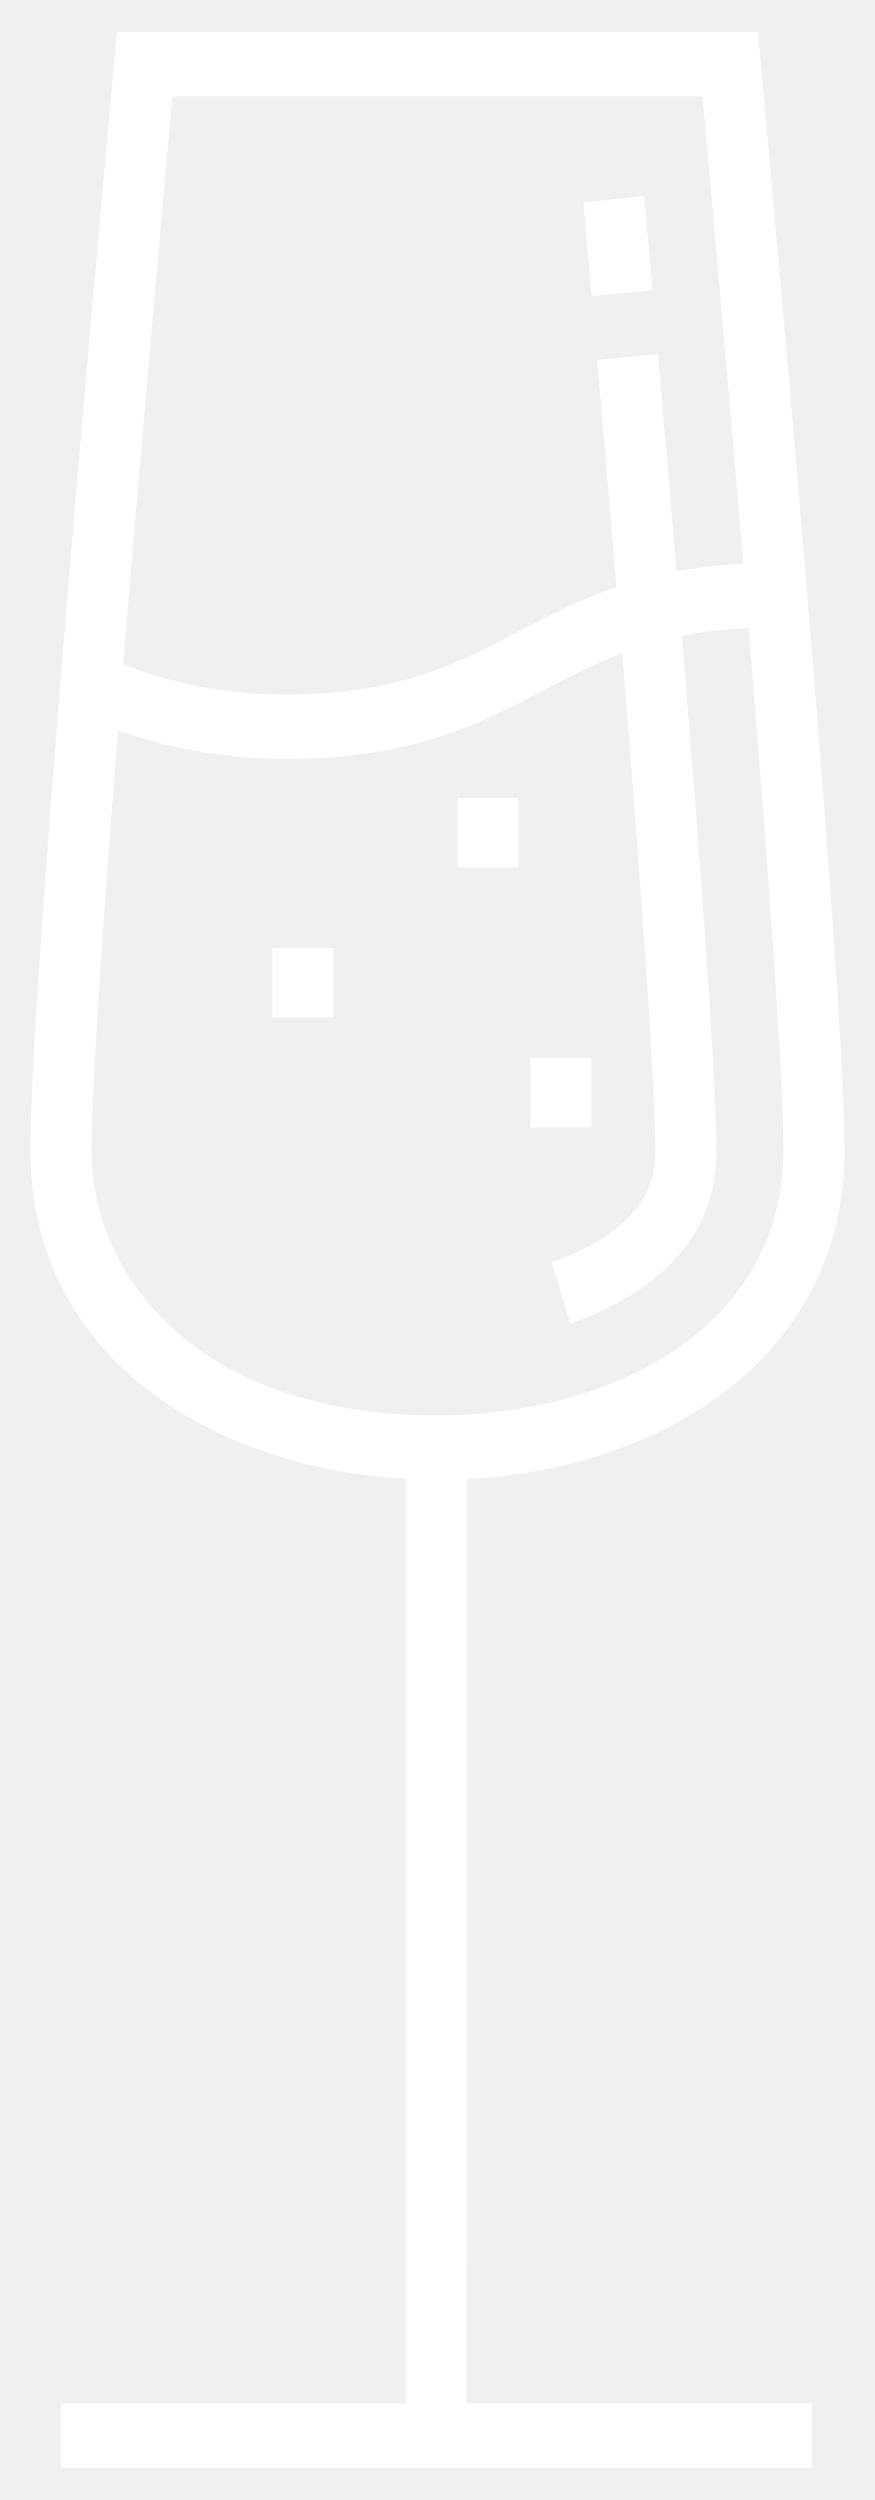
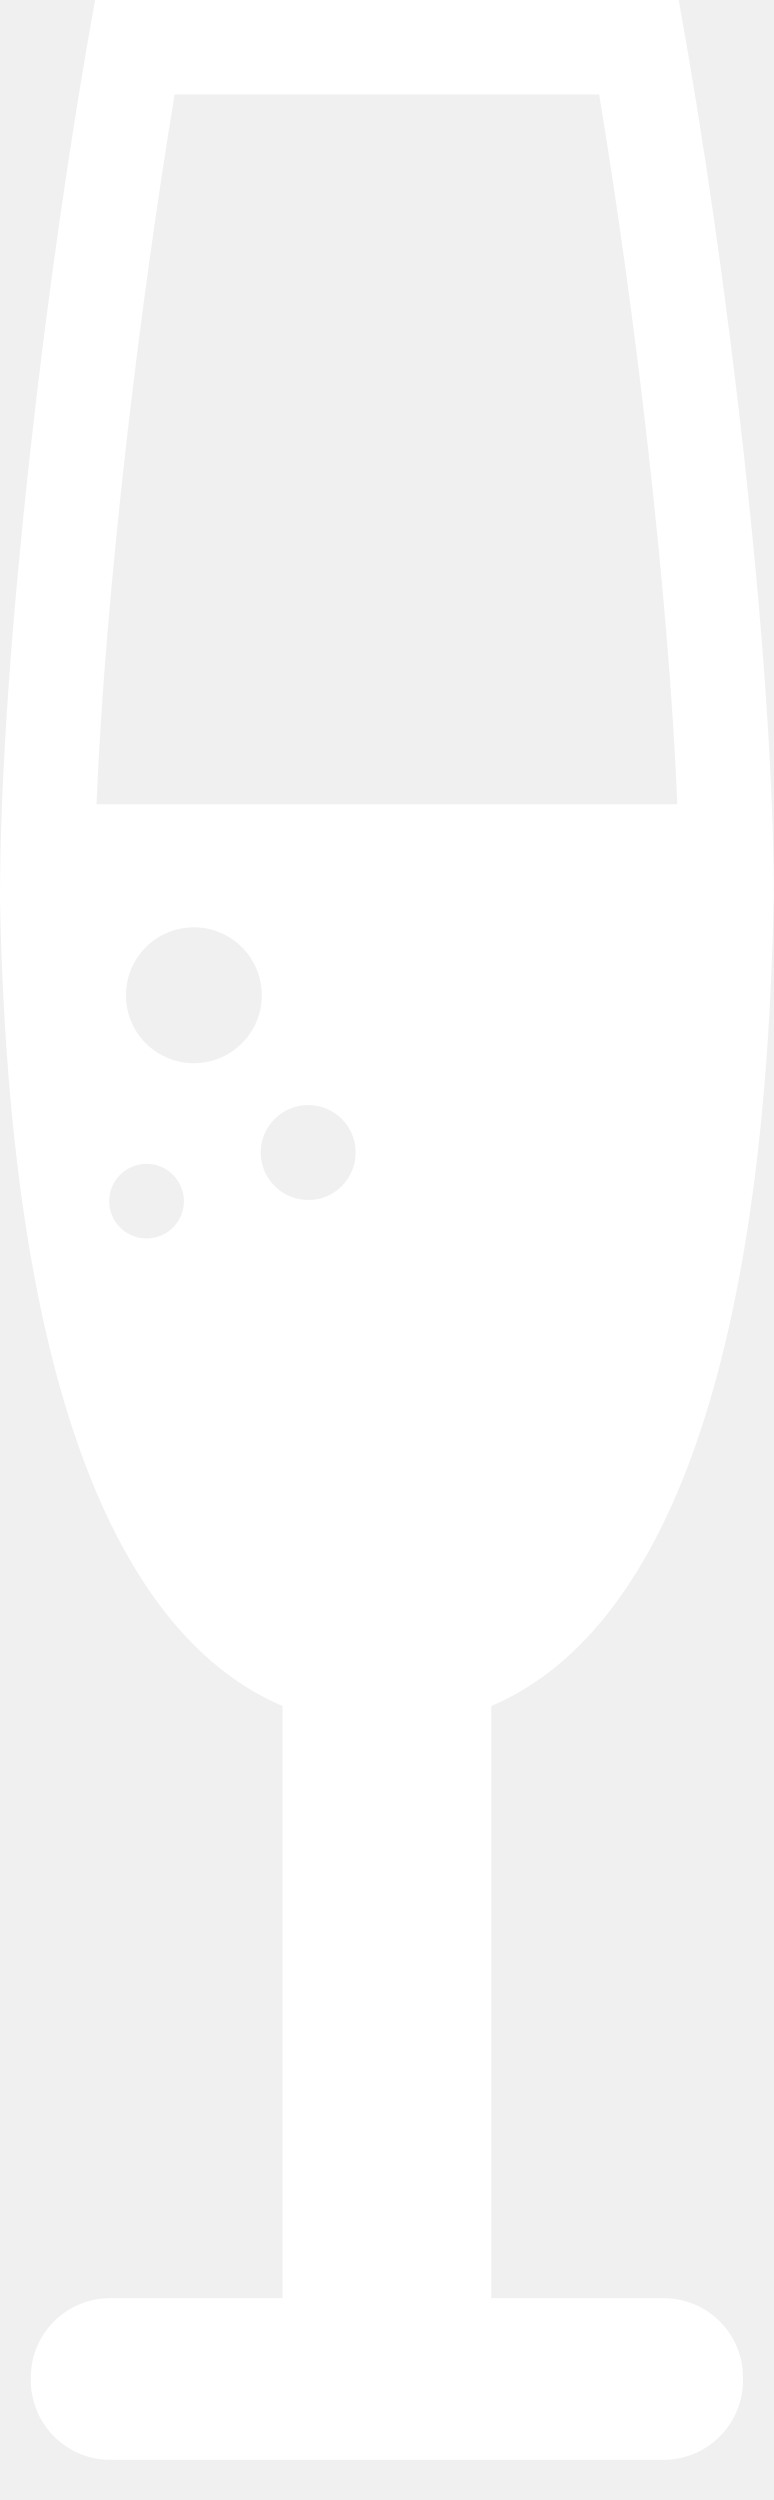
- <svg xmlns="http://www.w3.org/2000/svg" width="14px" height="40px" viewBox="0 0 14 40" version="1.1">
+ <svg xmlns="http://www.w3.org/2000/svg" width="13px" height="42px" viewBox="0 0 13 42" version="1.1">
  <defs />
  <g id="Page-1" stroke="none" stroke-width="1" fill="none" fill-rule="evenodd">
-     <g id="Home" transform="translate(-33, -951)" fill="#FFFFFF" fill-rule="nonzero">
-       <g id="np_champagne-glass_1113284_000000" transform="translate(33, 951)">
-         <path d="M10.44,4.644 C10.393,4.114 10.348,3.61 10.307,3.139 L9.334,3.236 C9.377,3.707 9.42,4.21 9.467,4.739 L10.44,4.644 Z" id="Shape" />
-         <path d="M7.473,23.664 C8.967,23.588 10.351,23.146 11.412,22.401 C12.785,21.437 13.512,20.056 13.512,18.407 C13.512,15.6 12.224,1.575 12.17,0.979 L12.127,0.514 L1.871,0.514 L1.828,0.979 C1.773,1.575 0.486,15.6 0.486,18.407 C0.486,20.056 1.213,21.437 2.586,22.401 C3.638,23.139 5.011,23.579 6.494,23.662 L6.494,38.458 L0.974,38.458 L0.974,39.486 L12.99,39.486 L12.99,38.458 L7.47,38.458 L7.473,23.664 Z M2.758,1.542 L11.24,1.542 C11.344,2.683 11.621,5.767 11.893,9.019 C11.5,9.04 11.148,9.083 10.824,9.143 C10.719,7.881 10.615,6.676 10.527,5.664 L9.555,5.759 C9.668,7.052 9.769,8.267 9.863,9.394 C9.264,9.597 8.768,9.858 8.279,10.113 C7.301,10.627 6.375,11.112 4.57,11.112 C3.652,11.112 2.779,10.95 1.971,10.627 C2.281,6.832 2.639,2.87 2.758,1.542 L2.758,1.542 Z M1.465,18.407 C1.465,17.364 1.654,14.659 1.889,11.686 C2.734,11.986 3.635,12.142 4.574,12.142 C6.607,12.142 7.68,11.579 8.719,11.034 C9.119,10.824 9.51,10.621 9.955,10.45 C10.297,14.648 10.486,17.465 10.486,18.406 C10.486,18.809 10.396,19.284 9.734,19.749 C9.478,19.928 9.174,20.08 8.824,20.199 L9.127,21.176 C9.559,21.028 9.945,20.835 10.273,20.604 C11.072,20.043 11.461,19.326 11.461,18.407 C11.461,17.21 11.191,13.612 10.91,10.174 C11.228,10.111 11.58,10.065 11.978,10.047 C12.271,13.62 12.535,17.177 12.535,18.406 C12.535,21.322 9.666,22.648 7,22.648 C3.197,22.648 1.465,20.45 1.465,18.406 L1.465,18.407 Z" id="Shape" />
-         <polygon id="Shape" points="8.486 16.926 9.463 16.926 9.463 18.039 8.486 18.039" />
-         <polygon id="Shape" points="4.357 15.168 5.334 15.168 5.334 16.281 4.357 16.281" />
-         <polygon id="Shape" points="7.319 12.767 8.295 12.767 8.295 13.88 7.319 13.88" />
-       </g>
+     <g id="Home" transform="translate(-36, -947)" fill="#FFFFFF" fill-rule="nonzero">
+       <path d="M44.253,975.661 L44.253,985.609 L47.148,985.609 C47.884,985.609 48.482,986.204 48.482,986.94 L48.482,986.991 C48.482,987.727 47.884,988.325 47.148,988.325 L37.852,988.325 C37.116,988.325 36.518,987.727 36.518,986.991 L36.518,986.94 C36.518,986.204 37.116,985.609 37.852,985.609 L40.747,985.609 L40.747,975.661 C38.121,974.543 36.164,970.607 36,962.1 C36,958.015 36.8,951.386 37.598,947 L47.402,947 C48.2,951.385 49,958.015 49,962.1 L48.997,962.1 C48.836,970.607 46.879,974.543 44.253,975.661 L44.253,975.661 Z M39.09,967.18 C39.09,966.834 38.808,966.552 38.462,966.552 C38.116,966.552 37.834,966.834 37.834,967.18 C37.834,967.527 38.116,967.806 38.462,967.806 C38.808,967.806 39.09,967.527 39.09,967.18 Z M40.398,963.721 C40.398,963.09 39.888,962.579 39.257,962.579 C38.626,962.579 38.116,963.09 38.116,963.721 C38.116,964.352 38.626,964.862 39.257,964.862 C39.888,964.862 40.398,964.349 40.398,963.721 Z M41.975,966.362 C41.975,965.921 41.619,965.565 41.178,965.565 C40.737,965.565 40.38,965.921 40.38,966.362 C40.38,966.803 40.739,967.16 41.178,967.16 C41.619,967.162 41.975,966.803 41.975,966.362 Z M47.379,960.512 C47.233,956.95 46.661,952.182 46.066,948.587 L38.934,948.587 C38.339,952.183 37.767,956.95 37.621,960.512 L47.379,960.512 Z" id="Shape" />
    </g>
  </g>
</svg>
